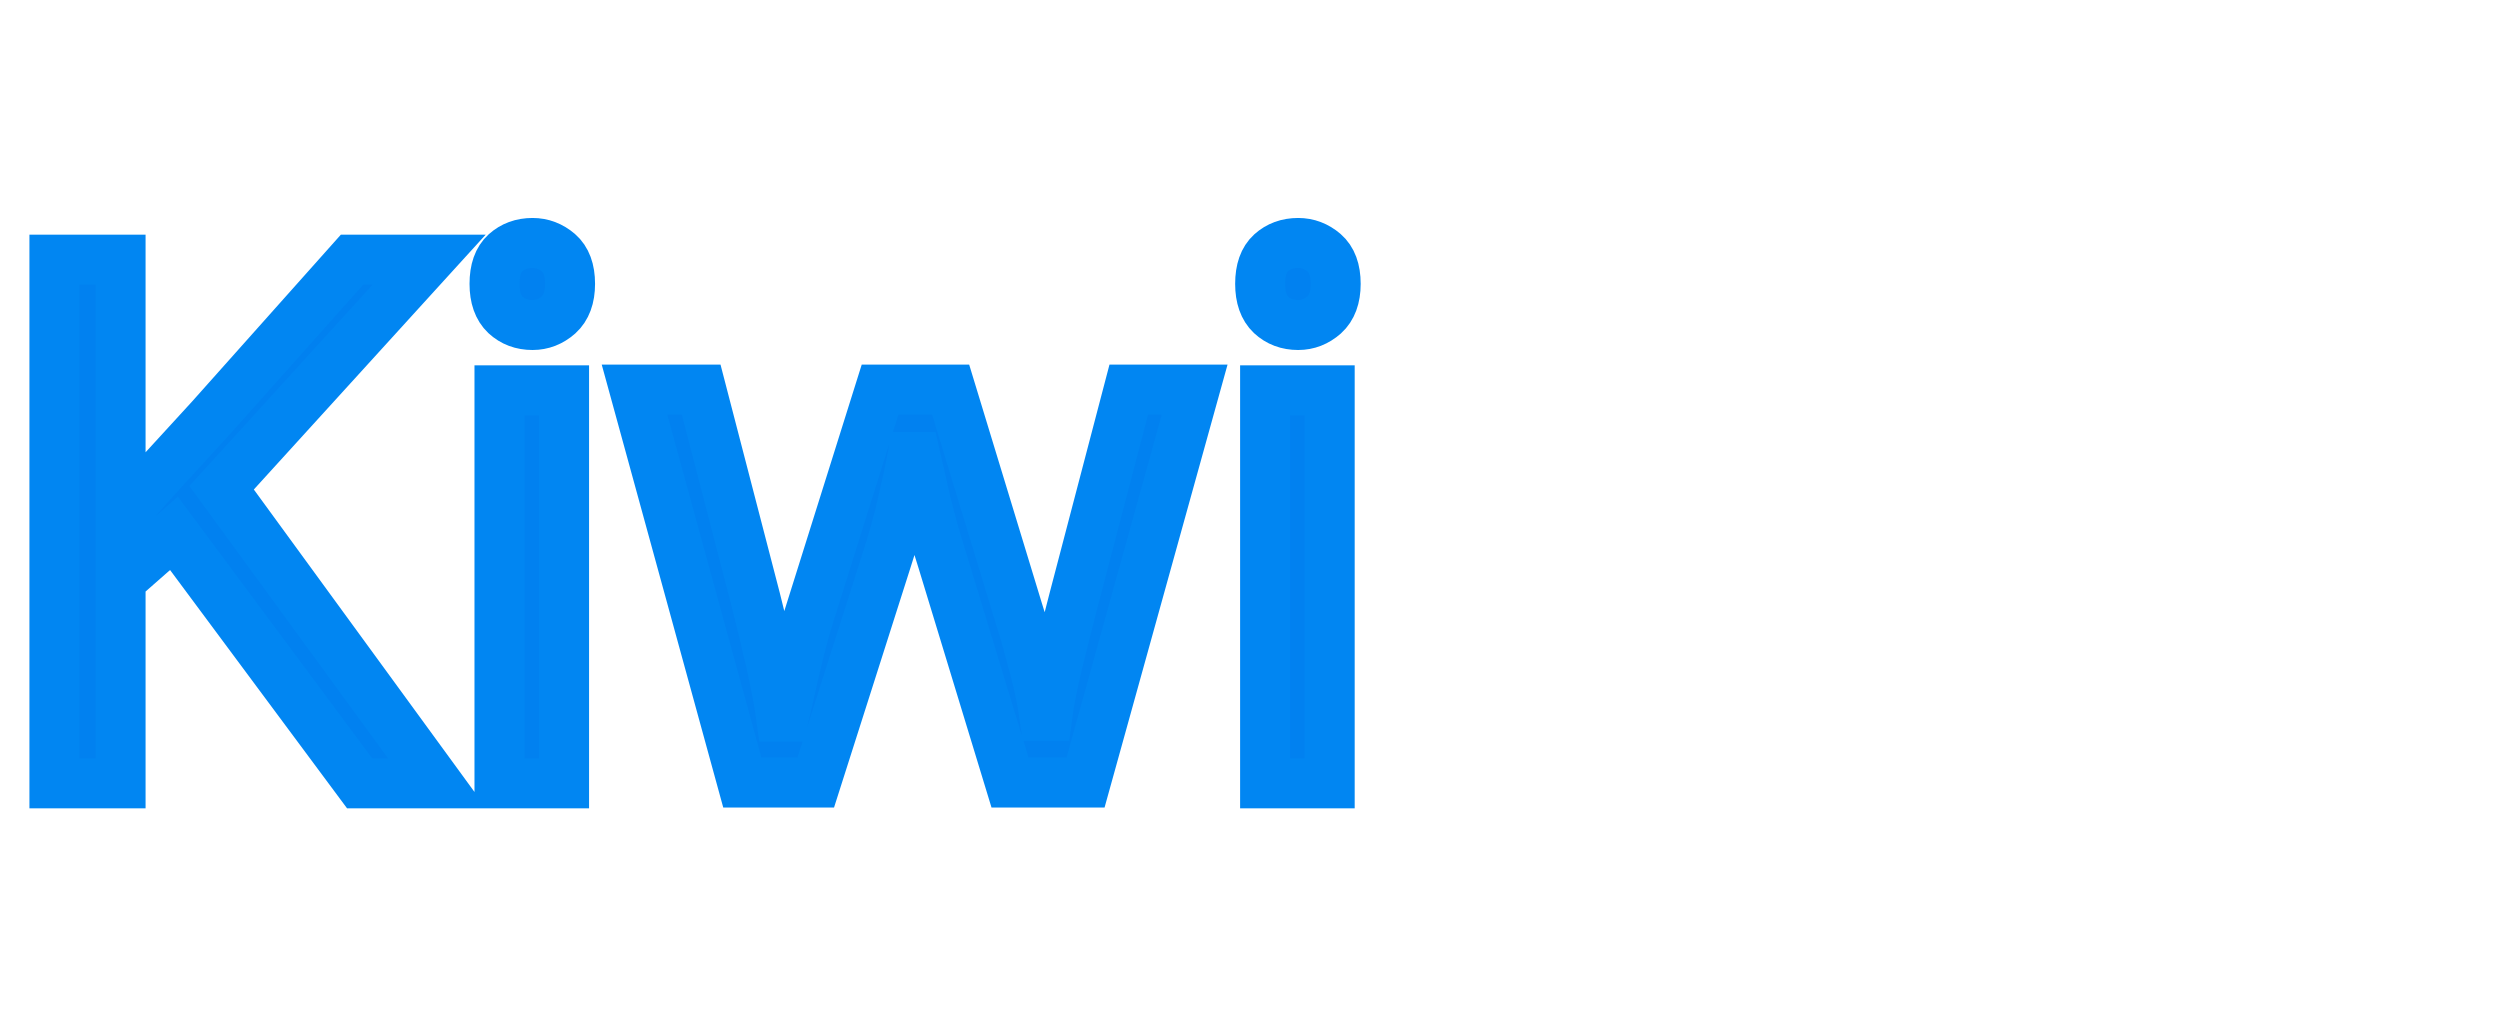
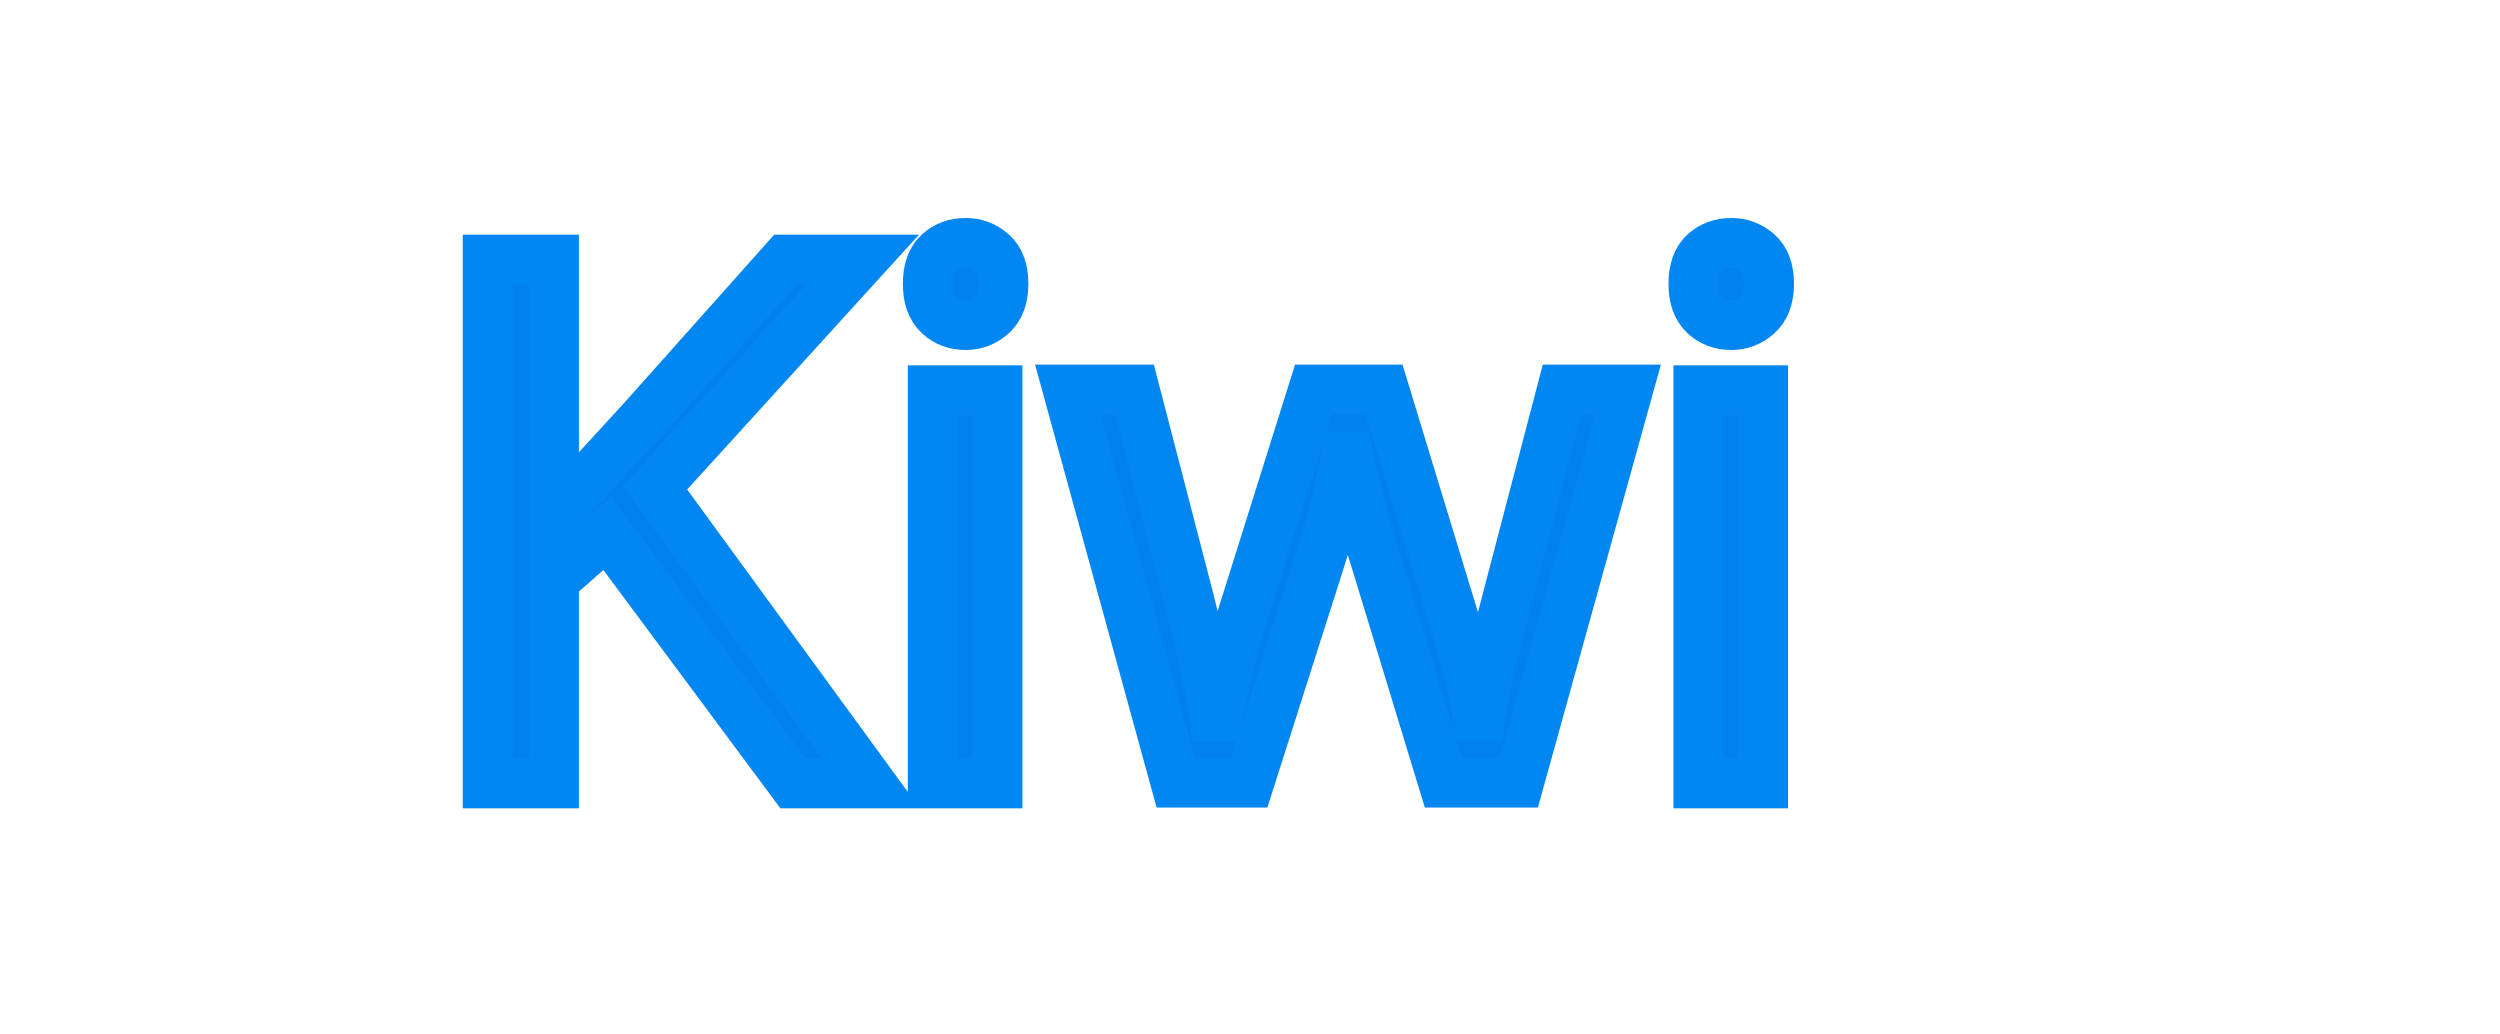
<svg xmlns="http://www.w3.org/2000/svg" width="150px" height="62px" viewBox="0 0 150 62" version="1.1">
  <g id="画板" stroke="none" stroke-width="1" fill="none" fill-rule="evenodd" font-family="BanglaSangamMN, Bangla Sangam MN" font-size="44" font-weight="normal">
    <text id="Kiwi" stroke="#0186F2" stroke-width="3" fill="#0181F0">
-       <tspan x="-1" y="47">Kiwi</tspan>
+       <tspan x="25" y="47">Kiwi</tspan>
    </text>
  </g>
</svg>
